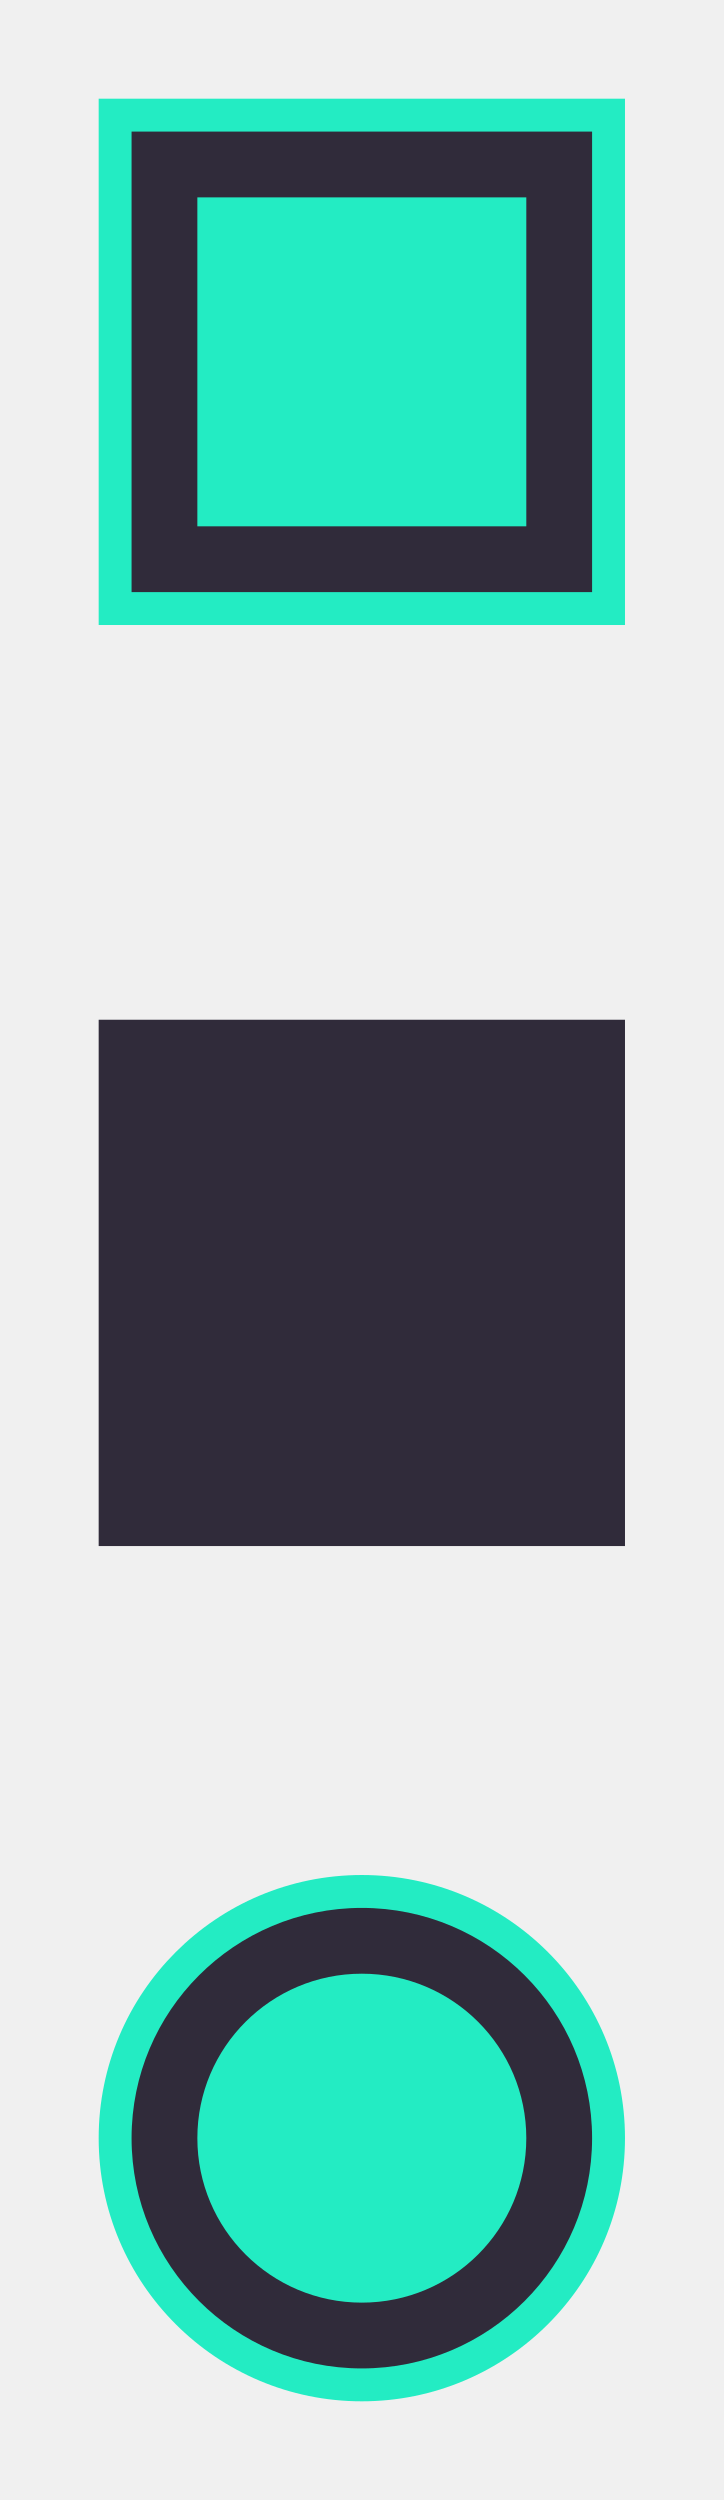
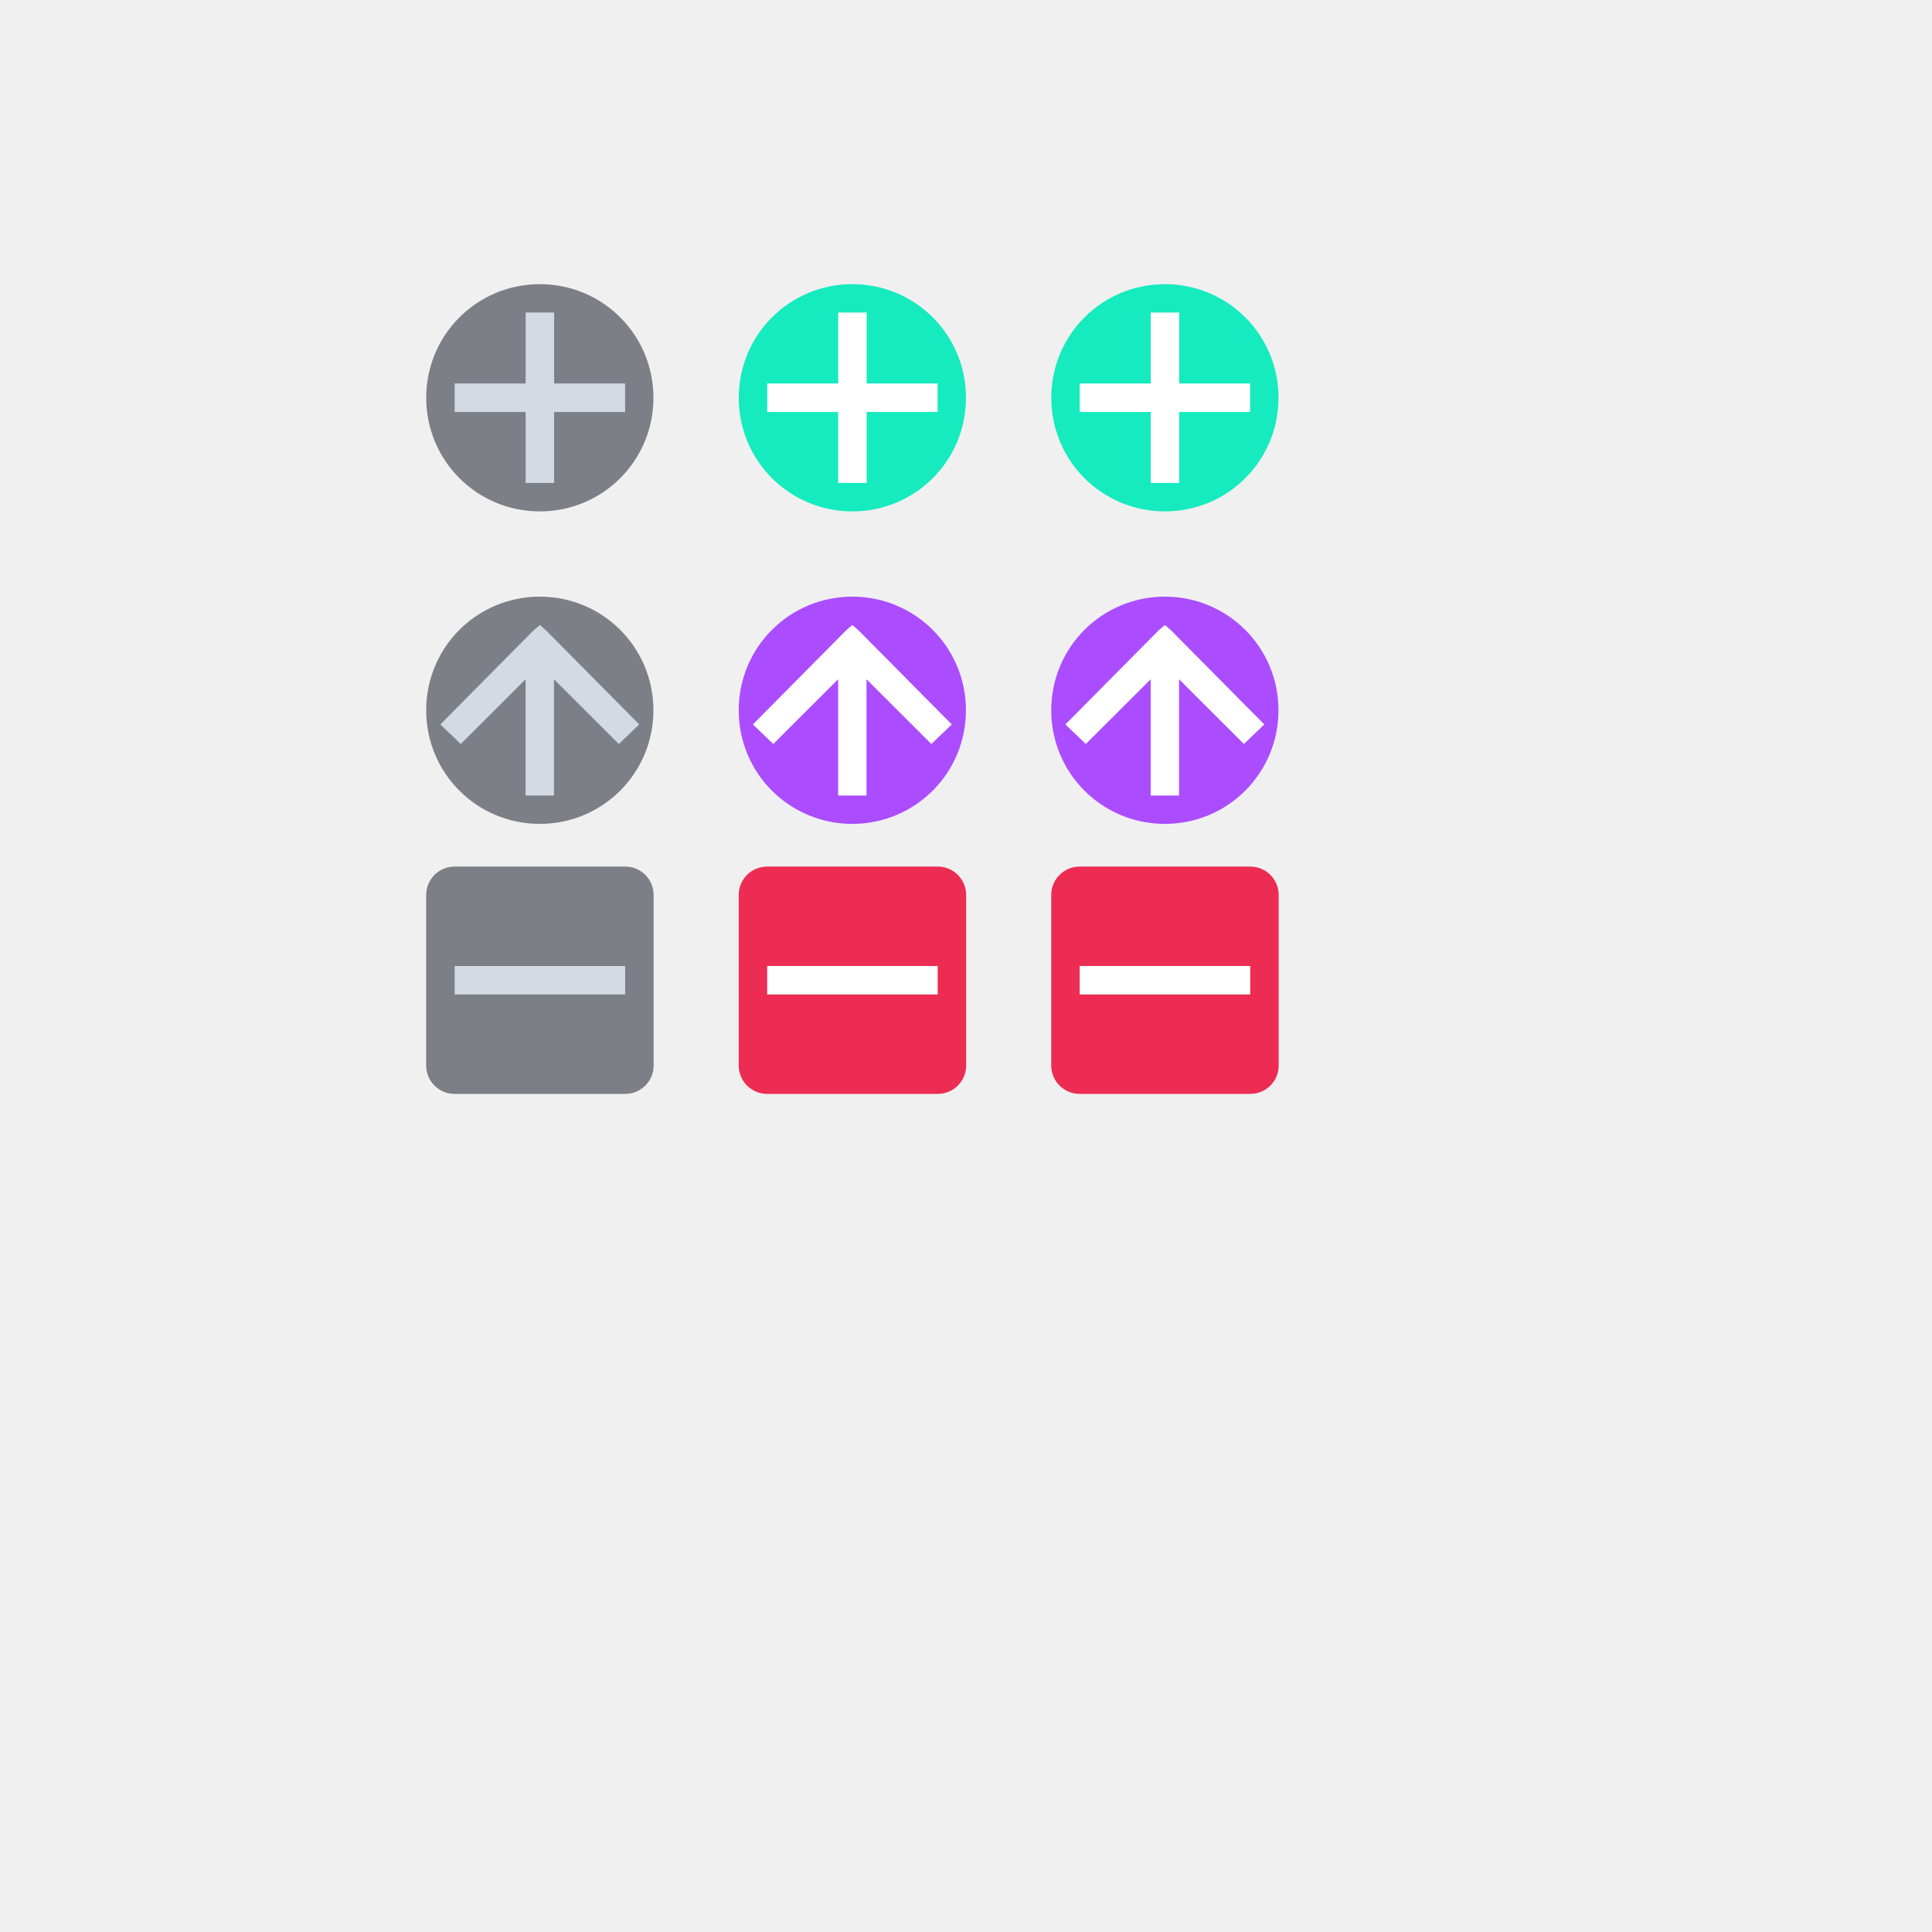
- <svg xmlns="http://www.w3.org/2000/svg" xmlns:xlink="http://www.w3.org/1999/xlink" width="22" height="76" id="svg2" version="1.1">
+ <svg xmlns="http://www.w3.org/2000/svg" width="136" height="136" viewBox="0 0 35.983 35.983" id="svg2" version="1.1">
  <defs id="defs4">
-     <linearGradient id="linearGradient4004">
-       <stop style="stop-color:#000000;stop-opacity:1;" offset="0" id="stop4006" />
-       <stop style="stop-color:#363636;stop-opacity:1;" offset="1" id="stop4008" />
-     </linearGradient>
-     <linearGradient id="linearGradient3838">
-       <stop style="stop-color:#000000;stop-opacity:0;" offset="0" id="stop3840" />
-       <stop id="stop3848" offset="0.25" style="stop-color:#000000;stop-opacity:1;" />
-       <stop id="stop3846" offset="0.5" style="stop-color:#000000;stop-opacity:1;" />
-       <stop style="stop-color:#000000;stop-opacity:1;" offset="0.75" id="stop3850" />
-       <stop style="stop-color:#000000;stop-opacity:0;" offset="1" id="stop3842" />
-     </linearGradient>
-     <linearGradient xlink:href="#linearGradient3838" id="linearGradient3854" gradientUnits="userSpaceOnUse" x1="250.3" y1="445.49" x2="250.3" y2="425.49" gradientTransform="translate(-13,-11)" />
-     <linearGradient xlink:href="#linearGradient3838-6" id="linearGradient3854-0" gradientUnits="userSpaceOnUse" x1="250.3" y1="445.49" x2="250.3" y2="425.49" gradientTransform="translate(-13,-11)" />
-     <linearGradient id="linearGradient3838-6">
-       <stop style="stop-color:#000000;stop-opacity:0;" offset="0" id="stop3840-4" />
-       <stop id="stop3848-6" offset="0.25" style="stop-color:#000000;stop-opacity:1;" />
-       <stop id="stop3846-2" offset="0.5" style="stop-color:#000000;stop-opacity:1;" />
-       <stop style="stop-color:#000000;stop-opacity:1;" offset="0.75" id="stop3850-5" />
-       <stop style="stop-color:#000000;stop-opacity:0;" offset="1" id="stop3842-8" />
-     </linearGradient>
-     <linearGradient xlink:href="#linearGradient3838" id="linearGradient4030" gradientUnits="userSpaceOnUse" gradientTransform="translate(2.9443359e-5,-2.9785156e-5)" x1="250.3" y1="445.49" x2="250.3" y2="425.49" />
-     <linearGradient id="linearGradient4416">
-       <stop style="stop-color:#000000;stop-opacity:1;" offset="0" id="stop4418" />
-       <stop style="stop-color:#363636;stop-opacity:1;" offset="1" id="stop4420" />
-     </linearGradient>
-     <linearGradient id="linearGradient4473">
-       <stop style="stop-color:#000000;stop-opacity:1;" offset="0" id="stop4475" />
-       <stop style="stop-color:#363636;stop-opacity:1;" offset="1" id="stop4477" />
-     </linearGradient>
+     <style type="text/css" id="current-color-scheme">
+       .ColorScheme-Text {
+         color:#31363b;
+         stop-color:#31363b;
+       }
+       .ColorScheme-Background {
+         color:#eff0f1;
+         stop-color:#eff0f1;
+       }
+       .ColorScheme-Highlight {
+         color:#3daee9;
+         stop-color:#3daee9;
+       }
+       .ColorScheme-ViewText {
+         color:#31363b;
+         stop-color:#31363b;
+       }
+       .ColorScheme-ViewBackground {
+         color:#fcfcfc;
+         stop-color:#fcfcfc;
+       }
+       .ColorScheme-ViewHover {
+         color:#93cee9;
+         stop-color:#93cee9;
+       }
+       .ColorScheme-ViewFocus{
+         color:#3daee9;
+         stop-color:#3daee9;
+       }
+       .ColorScheme-ButtonText {
+         color:#31363b;
+         stop-color:#31363b;
+       }
+       .ColorScheme-ButtonBackground {
+         color:#eff0f1;
+         stop-color:#eff0f1;
+       }
+       .ColorScheme-ButtonHover {
+         color:#93cee9;
+         stop-color:#93cee9;
+       }
+       .ColorScheme-ButtonFocus{
+         color:#3daee9;
+         stop-color:#3daee9;
+       }
+       .ColorScheme-PositiveText {
+         color:#27ae60;
+         stop-color:#27ae60;
+       }
+       .ColorScheme-NegativeText {
+         color:#da4453;
+         stop-color:#da4453;
+       }
+       </style>
  </defs>
-   <g id="layer1" transform="translate(-212.3664,-455.3028)">
-     <g id="add-normal" transform="translate(-4.5605469e-6,52)">
-       <rect ry="0" y="434.303" x="215.366" height="16" width="16" id="rect4238" style="opacity:1;fill:#302b3a;fill-opacity:1;stroke:none" rx="0" />
-       <rect style="opacity:1;fill:#302b3a;fill-opacity:1;stroke:none" id="rect4240" width="14" height="14" x="216.366" y="435.303" ry="0" rx="0" />
-       <rect ry="2.014" y="431.303" x="212.366" height="22" width="22" id="rect4242" style="opacity:1;fill:#00ff00;fill-opacity:0;stroke:none" rx="2.014" />
+   <g id="layer1" transform="translate(0.5291666,-249.375)">
+     <g id="add-normal" style="opacity:1">
+       <rect y="253.873" x="6.615" height="5.821" width="5.821" id="rect4208" style="opacity:0.5;fill:none;fill-opacity:1;stroke:none" />
+       <g id="g4193" transform="matrix(2,0,0,1.999997,-9.978958,-256.8578)" style="opacity:1">
+         <path id="path6" d="m 9.752,255.763 c -0.586,0 -1.058,0.472 -1.058,1.058 0,0.586 0.472,1.058 1.058,1.058 0.586,0 1.058,-0.472 1.058,-1.058 0,-0.586 -0.472,-1.058 -1.058,-1.058 z" class="ColorScheme-Text" style="fill:#313441;fill-opacity:1;stroke:none;opacity:0.6" />
+         <path id="path8" d="m 9.62,256.027 0,0.661 -0.661,0 0,0.265 0.661,0 0,0.661 0.265,0 0,-0.661 0.661,0 0,-0.265 -0.661,0 0,-0.661 -0.265,0 z" class="ColorScheme-Background" style="fill:#d3dae3;fill-opacity:1;stroke:none" />
+       </g>
    </g>
-     <g id="open-normal" transform="translate(-2.6531983e-6,54)">
-       <circle r="8" cy="466.303" cx="223.366" id="path4178" style="fill:#23ecc3;fill-opacity:1;stroke:none" />
-       <circle style="fill:#302b3a;fill-opacity:1;stroke:none" id="circle4180" cx="223.366" cy="466.303" r="7" />
-       <circle r="5" cy="466.303" cx="223.366" id="circle4182" style="fill:#23ecc3;fill-opacity:1;stroke:none" />
-       <rect y="455.303" x="212.366" height="22" width="22" id="rect4184" style="fill:#00ffff;fill-opacity:0;stroke:none" />
+     <g id="remove-normal" transform="translate(0,10.84792)" style="opacity:1">
+       <rect style="opacity:0.5;fill:none;fill-opacity:1;stroke:none" id="rect4312" width="5.821" height="5.821" x="6.615" y="253.873" />
+       <g id="g4196" transform="matrix(2,0,0,1.999997,-11.64167,-256.7825)" style="opacity:1">
+         <path id="path6-7" d="m 9.79,255.725 c -0.147,0 -0.265,0.118 -0.265,0.265 l 0,1.587 c 0,0.147 0.118,0.265 0.265,0.265 l 1.588,0 c 0.147,0 0.265,-0.118 0.265,-0.265 l 0,-1.587 c 0,-0.147 -0.118,-0.265 -0.265,-0.265 l -1.588,0 z" class="ColorScheme-Text" style="fill:#313441;fill-opacity:1;stroke:none;opacity:0.6" />
+         <path id="path8-5" d="m 9.79,256.651 0,0.265 1.588,0 0,-0.265 -1.588,0 z" class="ColorScheme-Background" style="fill:#d3dae3;fill-opacity:1;stroke:none" />
+       </g>
    </g>
-     <g id="remove-normal">
-       <rect rx="0" ry="0" y="458.303" x="215.366" height="16" width="16" id="rect4192" style="fill:#23ecc3;fill-opacity:1;stroke:none" />
-       <rect rx="0" style="fill:#302b3a;fill-opacity:1;stroke:none" id="rect4194" width="14" height="14" x="216.366" y="459.303" ry="0" />
-       <rect ry="0" y="461.303" x="218.366" height="10" width="10" id="rect4196" style="fill:#23ecc3;fill-opacity:1;stroke:none" rx="0" />
-       <rect ry="1" rx="1" y="455.303" x="212.366" height="22" width="22" id="rect4198" style="fill:#00ffff;fill-opacity:0;stroke:none" />
+     <g transform="translate(5.820832,2.8706158e-6)" id="add-hover">
+       <rect y="253.873" x="6.615" height="5.821" width="5.821" id="rect4208-2" style="opacity:0.5;fill:none;fill-opacity:1;stroke:none" />
+       <g id="g4193-6" transform="matrix(2,0,0,1.999997,-9.978958,-256.8578)">
+         <path id="path6-1" d="m 9.752,255.763 c -0.586,0 -1.058,0.472 -1.058,1.058 0,0.586 0.472,1.058 1.058,1.058 0.586,0 1.058,-0.472 1.058,-1.058 0,-0.586 -0.472,-1.058 -1.058,-1.058 z" class="ColorScheme-PositiveText" style="fill:#15ebbf;fill-opacity:1;stroke:none" />
+         <path id="path8-8" d="m 9.62,256.027 0,0.661 -0.661,0 0,0.265 0.661,0 0,0.661 0.265,0 0,-0.661 0.661,0 0,-0.265 -0.661,0 0,-0.661 -0.265,0 z" style="fill:#ffffff;fill-opacity:1;stroke:none" />
+       </g>
    </g>
-     <g transform="translate(25.99999,52)" id="add-hover">
-       <rect rx="0" style="opacity:1;fill:#13e2b8;fill-opacity:1;stroke:none" id="rect4528" width="16" height="16" x="215.366" y="434.303" ry="0" />
-       <rect rx="0" ry="0" y="435.303" x="216.366" height="14" width="14" id="rect4530" style="opacity:1;fill:#302b3a;fill-opacity:1;stroke:none" />
-       <rect rx="2.014" style="opacity:1;fill:#00ff00;fill-opacity:0;stroke:none" id="rect4532" width="22" height="22" x="212.366" y="431.303" ry="2.014" />
+     <g transform="translate(11.64167,2.8706158e-6)" id="add-pressed">
+       <rect y="253.873" x="6.615" height="5.821" width="5.821" id="rect4208-2-7" style="opacity:0.5;fill:none;fill-opacity:1;stroke:none" />
+       <g id="g4193-6-5" transform="matrix(2,0,0,1.999997,-9.978958,-256.8578)">
+         <path id="path6-1-9" d="m 9.752,255.763 c -0.586,0 -1.058,0.472 -1.058,1.058 0,0.586 0.472,1.058 1.058,1.058 0.586,0 1.058,-0.472 1.058,-1.058 0,-0.586 -0.472,-1.058 -1.058,-1.058 z" class="ColorScheme-PositiveText" style="fill:#15ebbf;fill-opacity:1;stroke:none" />
+         <path id="path8-8-2" d="m 9.62,256.027 0,0.661 -0.661,0 0,0.265 0.661,0 0,0.661 0.265,0 0,-0.661 0.661,0 0,-0.265 -0.661,0 0,-0.661 -0.265,0 z" style="fill:#ffffff;fill-opacity:1;stroke:none" />
+       </g>
    </g>
-     <g transform="translate(26,54)" id="open-hover">
-       <circle style="fill:#13e2b8;fill-opacity:1;stroke:none" id="circle4536" cx="223.366" cy="466.303" r="8" />
-       <circle r="7" cy="466.303" cx="223.366" id="circle4538" style="fill:#302b3a;fill-opacity:1;stroke:none" />
-       <circle style="fill:#13e2b8;fill-opacity:1;stroke:none" id="circle4540" cx="223.366" cy="466.303" r="5" />
-       <rect style="fill:#00ffff;fill-opacity:0;stroke:none" id="rect4542" width="22" height="22" x="212.366" y="455.303" />
+     <g id="remove-hover" transform="translate(5.820832,10.84792)">
+       <rect style="opacity:0.5;fill:none;fill-opacity:1;stroke:none" id="rect4312-5" width="5.821" height="5.821" x="6.615" y="253.873" />
+       <g id="g4196-6" transform="matrix(2,0,0,1.999997,-11.64167,-256.7825)">
+         <path id="path6-7-2" d="m 9.79,255.725 c -0.147,0 -0.265,0.118 -0.265,0.265 l 0,1.587 c 0,0.147 0.118,0.265 0.265,0.265 l 1.588,0 c 0.147,0 0.265,-0.118 0.265,-0.265 l 0,-1.587 c 0,-0.147 -0.118,-0.265 -0.265,-0.265 l -1.588,0 z" class="ColorScheme-NegativeText" style="color:#da4453;fill:#ed2c53;fill-opacity:1;stroke:none" />
+         <path id="path8-5-9" d="m 9.79,256.651 0,0.265 1.588,0 0,-0.265 -1.588,0 z" style="fill:#ffffff;fill-opacity:1;stroke:none" />
+       </g>
    </g>
-     <g id="remove-hover" transform="translate(26)">
-       <rect style="fill:#13e2b8;fill-opacity:1;stroke:none" id="rect4546" width="16" height="16" x="215.366" y="458.303" ry="0" rx="0" />
-       <rect ry="0" y="459.303" x="216.366" height="14" width="14" id="rect4548" style="fill:#302b3a;fill-opacity:1;stroke:none" rx="0" />
-       <rect rx="0" style="fill:#13e2b8;fill-opacity:1;stroke:none" id="rect4550" width="10" height="10" x="218.366" y="461.303" ry="0" />
-       <rect style="fill:#00ffff;fill-opacity:0;stroke:none" id="rect4552" width="22" height="22" x="212.366" y="455.303" rx="1" ry="1" />
+     <g id="remove-pressed" transform="translate(11.64167,10.84792)">
+       <rect style="opacity:0.5;fill:none;fill-opacity:1;stroke:none" id="rect4312-5-2" width="5.821" height="5.821" x="6.615" y="253.873" />
+       <g id="g4196-6-7" transform="matrix(2,0,0,1.999997,-11.64167,-256.7825)">
+         <path id="path6-7-2-0" d="m 9.79,255.725 c -0.147,0 -0.265,0.118 -0.265,0.265 l 0,1.587 c 0,0.147 0.118,0.265 0.265,0.265 l 1.588,0 c 0.147,0 0.265,-0.118 0.265,-0.265 l 0,-1.587 c 0,-0.147 -0.118,-0.265 -0.265,-0.265 l -1.588,0 z" class="ColorScheme-NegativeText" style="color:#da4453;fill:#ed2c53;fill-opacity:1;stroke:none" />
+         <path id="path8-5-9-9" d="m 9.79,256.651 0,0.265 1.588,0 0,-0.265 -1.588,0 z" style="fill:#ffffff;fill-opacity:1;stroke:none" />
+       </g>
    </g>
-     <g id="add-pressed" transform="translate(49.99999,52)">
-       <rect ry="0" y="434.303" x="215.366" height="16" width="16" id="rect4556" style="opacity:1;fill:#13e2b8;fill-opacity:1;stroke:none" rx="0" />
-       <rect style="opacity:1;fill:#302b3a;fill-opacity:1;stroke:none" id="rect4558" width="14" height="14" x="216.366" y="435.303" ry="0" rx="0" />
-       <rect ry="2.014" y="431.303" x="212.366" height="22" width="22" id="rect4560" style="opacity:1;fill:#00ff00;fill-opacity:0;stroke:none" rx="2.014" />
+     <g id="open-normal" transform="translate(-1.3108584e-6,5.820836)" style="opacity:1">
+       <rect style="opacity:0.5;fill:none;fill-opacity:1;stroke:none" id="rect4312-0" width="5.821" height="5.821" x="6.615" y="253.873" />
+       <g id="g4196-62" transform="matrix(2,0,0,1.999997,-11.64167,-256.7825)" style="opacity:1">
+         <path id="path6-7-6" d="m 10.583,255.725 c -0.586,0 -1.058,0.472 -1.058,1.058 0,0.586 0.472,1.058 1.058,1.058 0.586,0 1.058,-0.472 1.058,-1.058 0,-0.586 -0.472,-1.058 -1.058,-1.058 z" class="ColorScheme-Text" style="opacity:0.6;fill:#313441;fill-opacity:1;stroke:none" />
+         <path d="m 10.451,257.577 0,-1.083 -0.604,0.603 -0.19,-0.182 0.868,-0.876 0.058,-0.05 0.058,0.05 0.868,0.876 -0.19,0.182 -0.604,-0.603 0,1.083 z" id="path6-3" class="ColorScheme-Background" style="fill:#d3dae3;fill-opacity:1;stroke:none" />
+       </g>
    </g>
-     <g id="open-pressed" transform="translate(50,54)">
-       <circle r="8" cy="466.303" cx="223.366" id="circle4564" style="fill:#13e2b8;fill-opacity:1;stroke:none" />
-       <circle style="fill:#302b3a;fill-opacity:1;stroke:none" id="circle4566" cx="223.366" cy="466.303" r="7" />
-       <circle r="5" cy="466.303" cx="223.366" id="circle4568" style="fill:#13e2b8;fill-opacity:1;stroke:none" />
-       <rect y="455.303" x="212.366" height="22" width="22" id="rect4570" style="fill:#00ffff;fill-opacity:0;stroke:none" />
+     <g id="open-hover" transform="translate(5.820832,5.820836)">
+       <rect style="opacity:0.5;fill:none;fill-opacity:1;stroke:none" id="rect4312-5-7" width="5.821" height="5.821" x="6.615" y="253.873" />
+       <g id="g4196-6-9" transform="matrix(2,0,0,1.999997,-11.64167,-256.7825)">
+         <path id="path6-7-2-2" d="m 10.583,255.725 c -0.586,0 -1.058,0.472 -1.058,1.058 0,0.586 0.472,1.058 1.058,1.058 0.586,0 1.058,-0.472 1.058,-1.058 0,-0.586 -0.472,-1.058 -1.058,-1.058 z" class="ColorScheme-Highlight" style="fill:#ab4dff;fill-opacity:1;stroke:none" />
+         <path style="opacity:1;fill:#ffffff;fill-opacity:1;stroke:none" d="m 10.451,257.577 0,-1.083 -0.604,0.603 -0.19,-0.182 0.868,-0.876 0.058,-0.05 0.058,0.05 0.868,0.876 -0.19,0.182 -0.604,-0.603 0,1.083 z" id="path6-3-6" />
+       </g>
    </g>
-     <g transform="translate(50)" id="remove-pressed">
-       <rect rx="0" ry="0" y="458.303" x="215.366" height="16" width="16" id="rect4574" style="fill:#13e2b8;fill-opacity:1;stroke:none" />
-       <rect rx="0" style="fill:#302b3a;fill-opacity:1;stroke:none" id="rect4576" width="14" height="14" x="216.366" y="459.303" ry="0" />
-       <rect ry="0" y="461.303" x="218.366" height="10" width="10" id="rect4578" style="fill:#13e2b8;fill-opacity:1;stroke:none" rx="0" />
-       <rect ry="1" rx="1" y="455.303" x="212.366" height="22" width="22" id="rect4580" style="fill:#00ffff;fill-opacity:0;stroke:none" />
+     <g id="open-pressed" transform="translate(11.64166,5.820836)">
+       <rect style="opacity:0.5;fill:none;fill-opacity:1;stroke:none" id="rect4312-5-2-3" width="5.821" height="5.821" x="6.615" y="253.873" />
+       <g id="g4196-6-7-7" transform="matrix(2,0,0,1.999997,-11.64167,-256.7825)">
+         <path id="path6-7-2-0-5" d="m 10.583,255.725 c -0.586,0 -1.058,0.472 -1.058,1.058 0,0.586 0.472,1.058 1.058,1.058 0.586,0 1.058,-0.472 1.058,-1.058 0,-0.586 -0.472,-1.058 -1.058,-1.058 z" class="ColorScheme-Highlight" style="fill:#ab4dff;fill-opacity:1;stroke:none" />
+         <path style="opacity:1;fill:#ffffff;fill-opacity:1;stroke:none" d="m 10.451,257.577 0,-1.083 -0.604,0.603 -0.19,-0.182 0.868,-0.876 0.058,-0.05 0.058,0.05 0.868,0.876 -0.19,0.182 -0.604,-0.603 0,1.083 z" id="path6-3-7" />
+       </g>
    </g>
  </g>
</svg>
